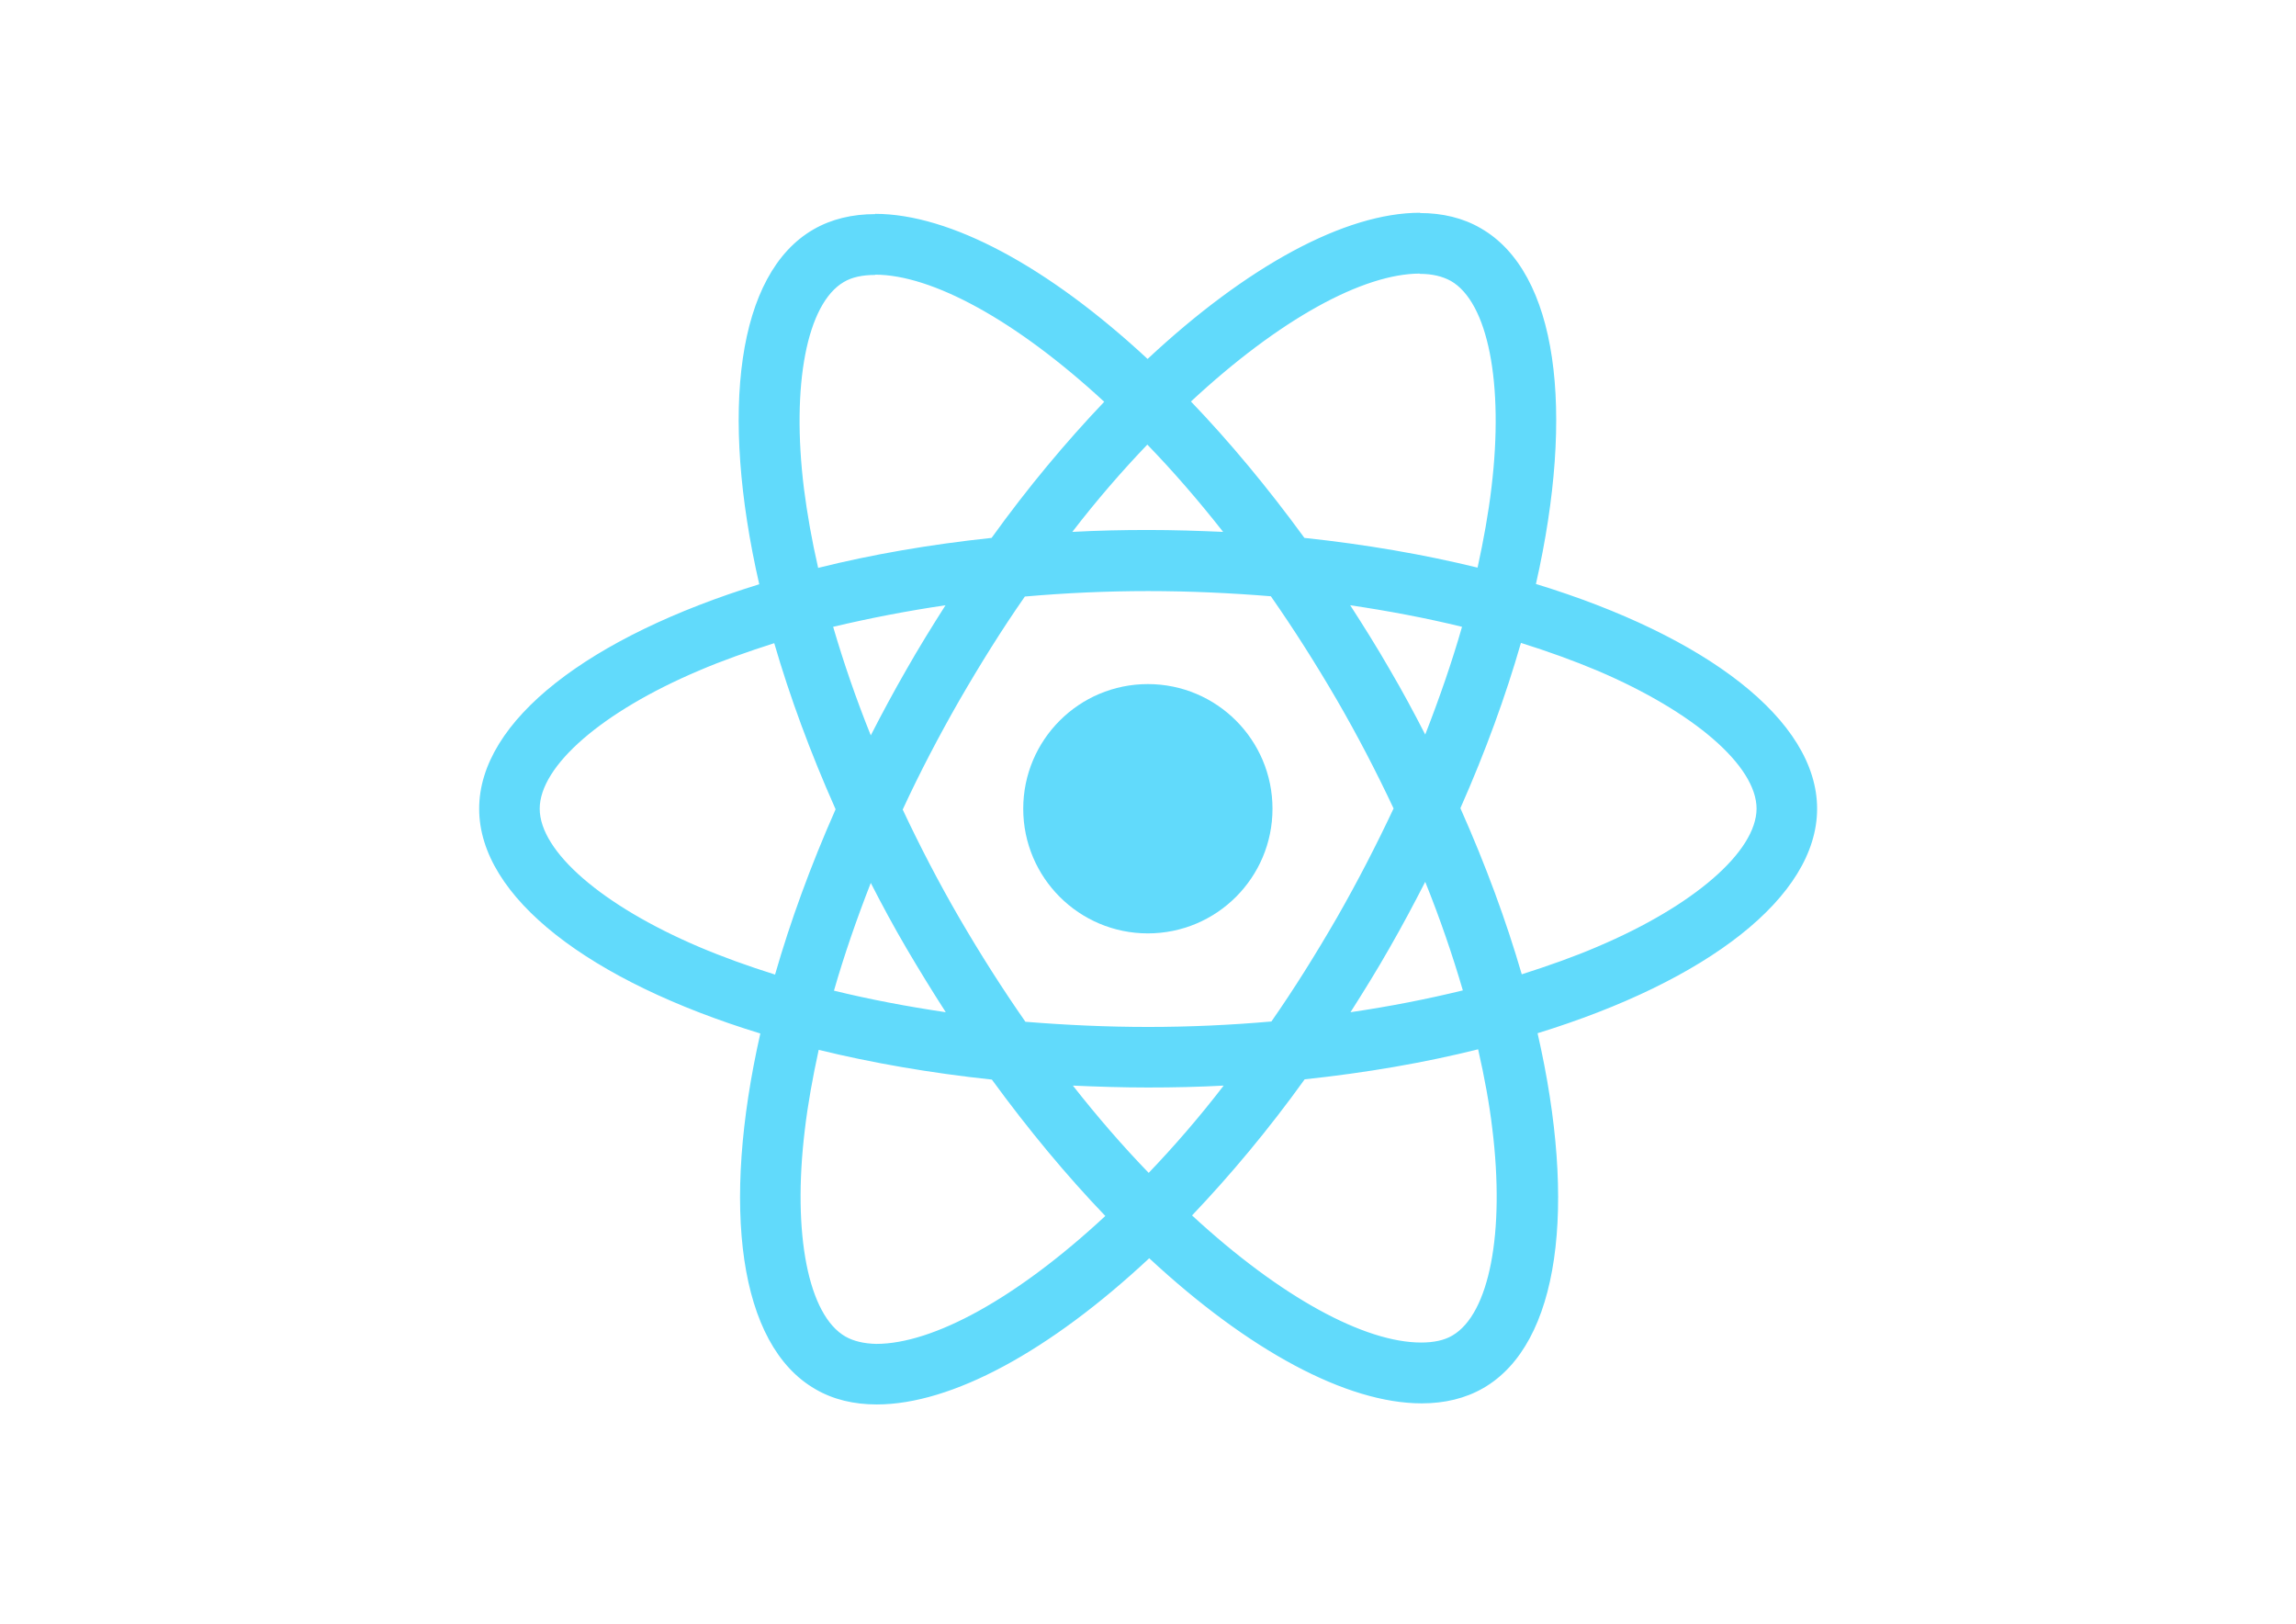
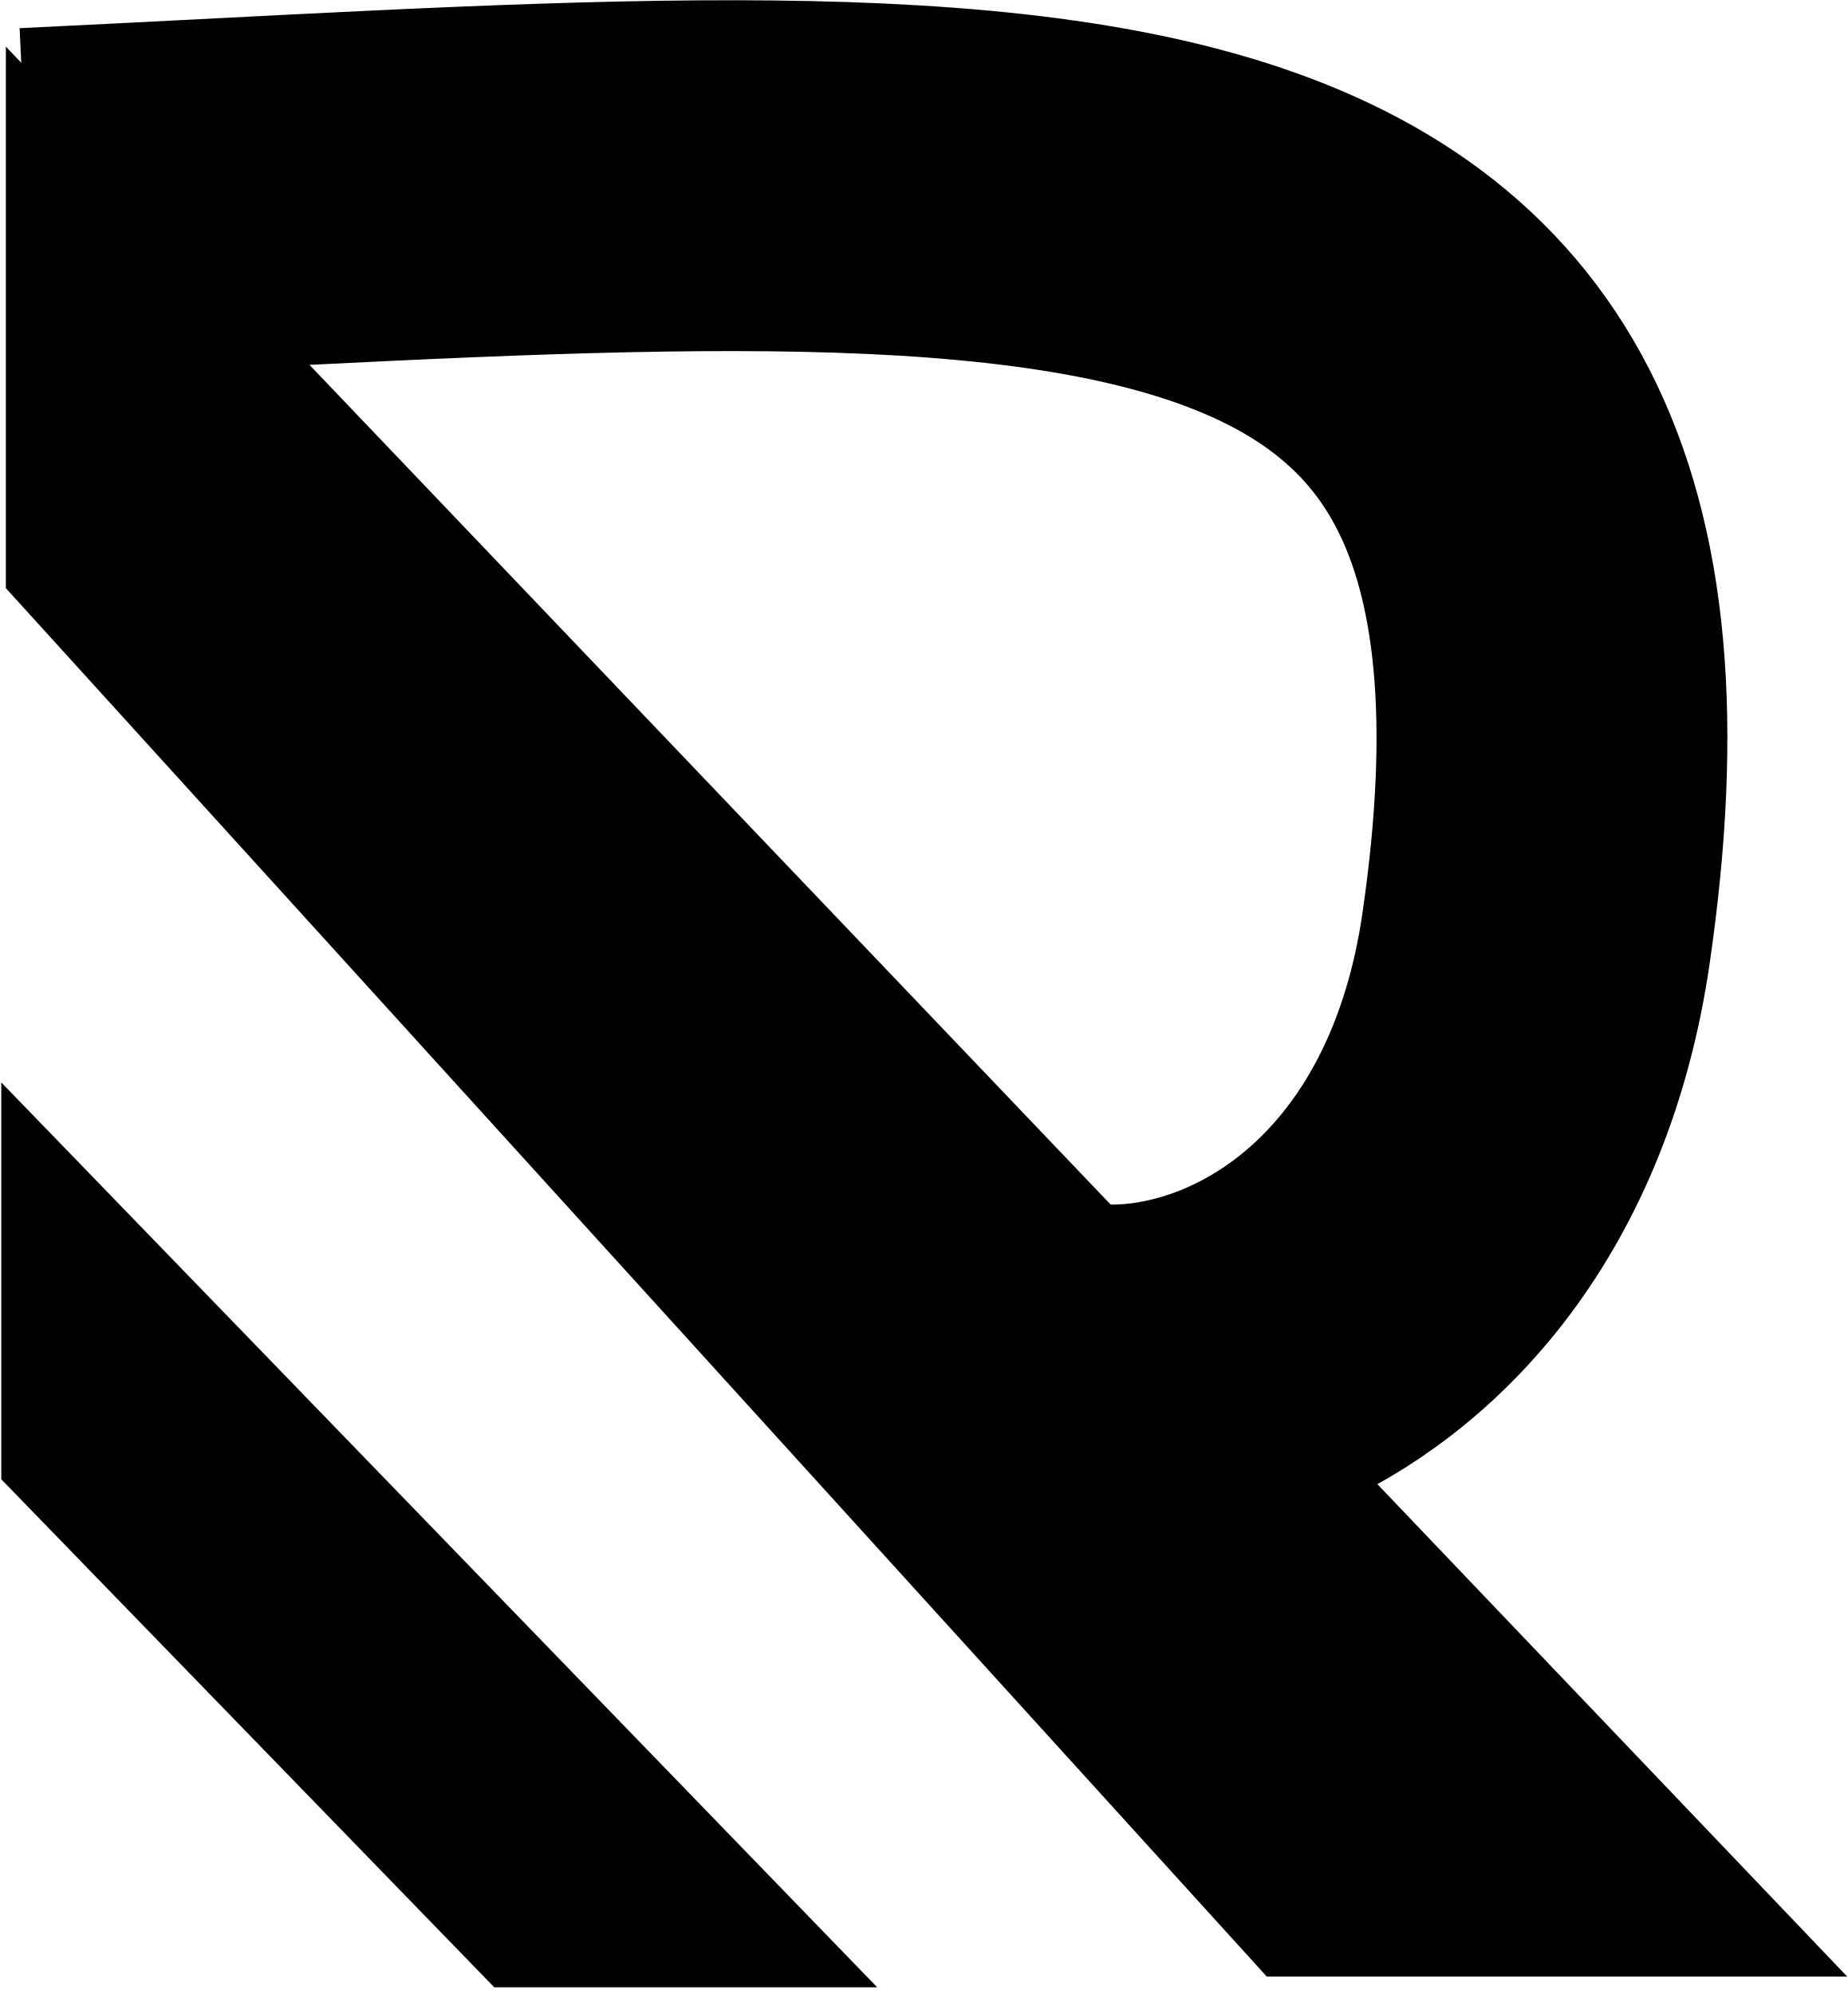
- <svg xmlns="http://www.w3.org/2000/svg" viewBox="0 0 841.9 595.3">
-   <g fill="#61DAFB">
-     <path d="M666.3 296.5c0-32.5-40.7-63.3-103.1-82.4 14.4-63.6 8-114.2-20.2-130.4-6.5-3.8-14.1-5.6-22.4-5.6v22.3c4.6 0 8.3.9 11.4 2.6 13.6 7.8 19.5 37.5 14.9 75.7-1.1 9.4-2.9 19.3-5.1 29.4-19.6-4.8-41-8.5-63.5-10.9-13.5-18.5-27.5-35.3-41.6-50 32.6-30.3 63.2-46.9 84-46.9V78c-27.5 0-63.5 19.6-99.9 53.6-36.4-33.8-72.4-53.2-99.9-53.2v22.3c20.7 0 51.4 16.5 84 46.6-14 14.7-28 31.4-41.3 49.9-22.6 2.4-44 6.1-63.6 11-2.3-10-4-19.7-5.2-29-4.7-38.2 1.1-67.9 14.6-75.8 3-1.8 6.9-2.6 11.5-2.6V78.5c-8.4 0-16 1.8-22.6 5.6-28.1 16.2-34.4 66.7-19.9 130.1-62.2 19.2-102.7 49.9-102.7 82.3 0 32.5 40.7 63.3 103.1 82.4-14.4 63.6-8 114.2 20.2 130.4 6.5 3.8 14.1 5.6 22.5 5.6 27.5 0 63.5-19.6 99.9-53.6 36.4 33.8 72.4 53.2 99.9 53.2 8.4 0 16-1.8 22.6-5.6 28.1-16.2 34.4-66.7 19.9-130.1 62-19.1 102.5-49.9 102.5-82.3zm-130.2-66.7c-3.7 12.9-8.3 26.2-13.5 39.5-4.1-8-8.4-16-13.1-24-4.6-8-9.5-15.8-14.4-23.4 14.2 2.1 27.9 4.7 41 7.9zm-45.8 106.5c-7.8 13.5-15.8 26.3-24.1 38.2-14.9 1.3-30 2-45.2 2-15.1 0-30.2-.7-45-1.9-8.3-11.9-16.4-24.6-24.2-38-7.6-13.1-14.5-26.4-20.8-39.8 6.2-13.4 13.2-26.8 20.7-39.9 7.8-13.5 15.8-26.3 24.1-38.2 14.9-1.3 30-2 45.2-2 15.1 0 30.2.7 45 1.9 8.3 11.9 16.4 24.6 24.2 38 7.6 13.1 14.5 26.4 20.8 39.8-6.3 13.4-13.2 26.8-20.7 39.9zm32.3-13c5.4 13.4 10 26.8 13.8 39.8-13.1 3.2-26.9 5.9-41.2 8 4.9-7.7 9.8-15.6 14.4-23.7 4.6-8 8.9-16.1 13-24.1zM421.2 430c-9.3-9.6-18.6-20.3-27.8-32 9 .4 18.2.7 27.5.7 9.4 0 18.7-.2 27.8-.7-9 11.7-18.3 22.4-27.5 32zm-74.4-58.9c-14.2-2.1-27.9-4.7-41-7.9 3.7-12.9 8.3-26.2 13.5-39.5 4.1 8 8.4 16 13.1 24 4.7 8 9.5 15.8 14.4 23.4zM420.7 163c9.3 9.6 18.6 20.3 27.8 32-9-.4-18.2-.7-27.5-.7-9.4 0-18.7.2-27.8.7 9-11.7 18.3-22.4 27.5-32zm-74 58.9c-4.9 7.7-9.8 15.6-14.4 23.7-4.6 8-8.9 16-13 24-5.4-13.4-10-26.8-13.8-39.8 13.1-3.1 26.9-5.8 41.2-7.9zm-90.5 125.2c-35.4-15.1-58.3-34.9-58.3-50.6 0-15.7 22.9-35.6 58.3-50.6 8.6-3.7 18-7 27.7-10.1 5.7 19.6 13.2 40 22.5 60.9-9.2 20.8-16.6 41.1-22.2 60.6-9.9-3.1-19.3-6.5-28-10.2zM310 490c-13.6-7.8-19.5-37.5-14.9-75.7 1.1-9.4 2.9-19.3 5.1-29.4 19.6 4.8 41 8.5 63.5 10.9 13.5 18.5 27.5 35.3 41.6 50-32.6 30.3-63.2 46.9-84 46.9-4.5-.1-8.3-1-11.3-2.7zm237.2-76.2c4.7 38.2-1.1 67.9-14.6 75.8-3 1.8-6.9 2.6-11.5 2.6-20.7 0-51.4-16.5-84-46.6 14-14.7 28-31.4 41.3-49.9 22.6-2.4 44-6.1 63.6-11 2.3 10.1 4.1 19.8 5.2 29.1zm38.5-66.7c-8.6 3.7-18 7-27.7 10.1-5.7-19.6-13.2-40-22.5-60.9 9.2-20.8 16.6-41.1 22.2-60.6 9.9 3.1 19.3 6.5 28.1 10.2 35.4 15.1 58.3 34.9 58.3 50.6-.1 15.7-23 35.6-58.4 50.6zM320.8 78.4z" />
-     <circle cx="420.9" cy="296.5" r="45.7" />
-     <path d="M520.5 78.1z" />
-   </g>
+ <svg xmlns="http://www.w3.org/2000/svg" width="316" height="341" viewBox="0 0 316 341" fill="none">
+   <path d="M0.22 185.111L150.014 339.853L84.525 339.853L0.22 252.979L0.22 185.111Z" fill="black" />
+   <path d="M1.002 7.972L315.904 338.024L216.643 338.024L1.002 100.583L1.002 7.972Z" fill="black" />
+   <path d="M4.779 34.785C174.028 26.725 284.43 11.393 262.683 160.513C251.4 237.885 178.864 250.78 157.909 221.766" stroke="black" stroke-width="60" />
</svg>
